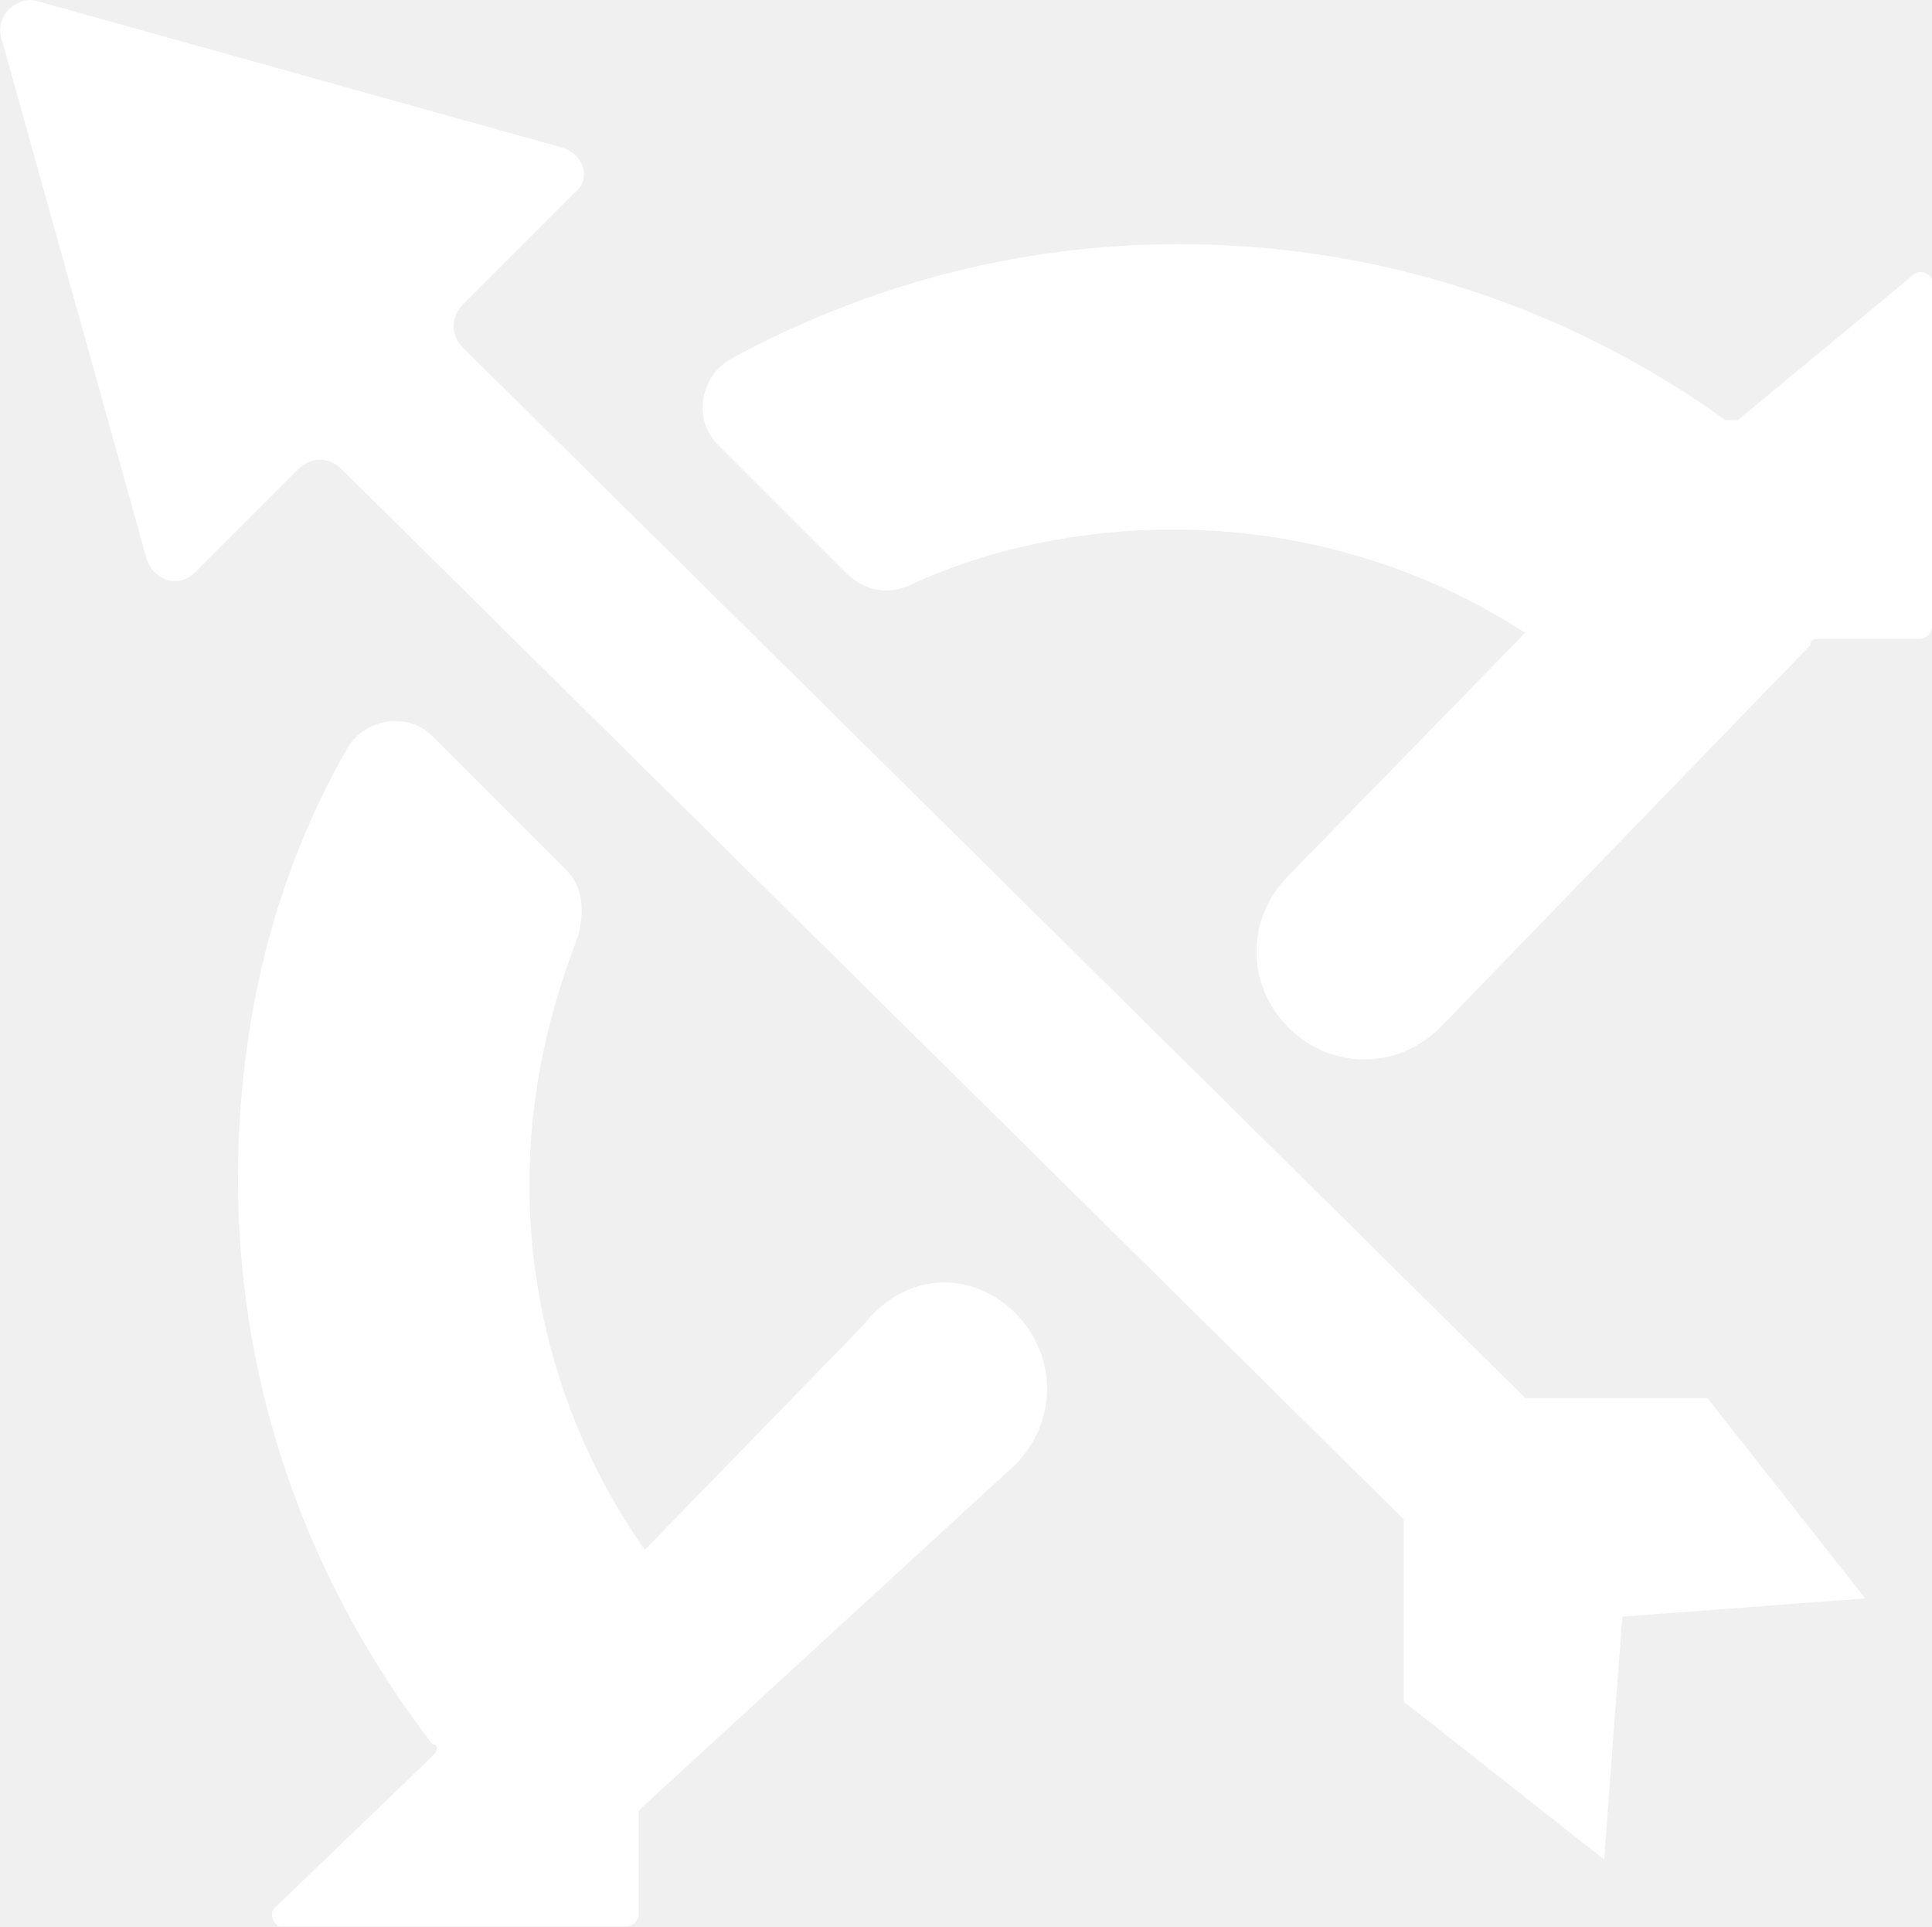
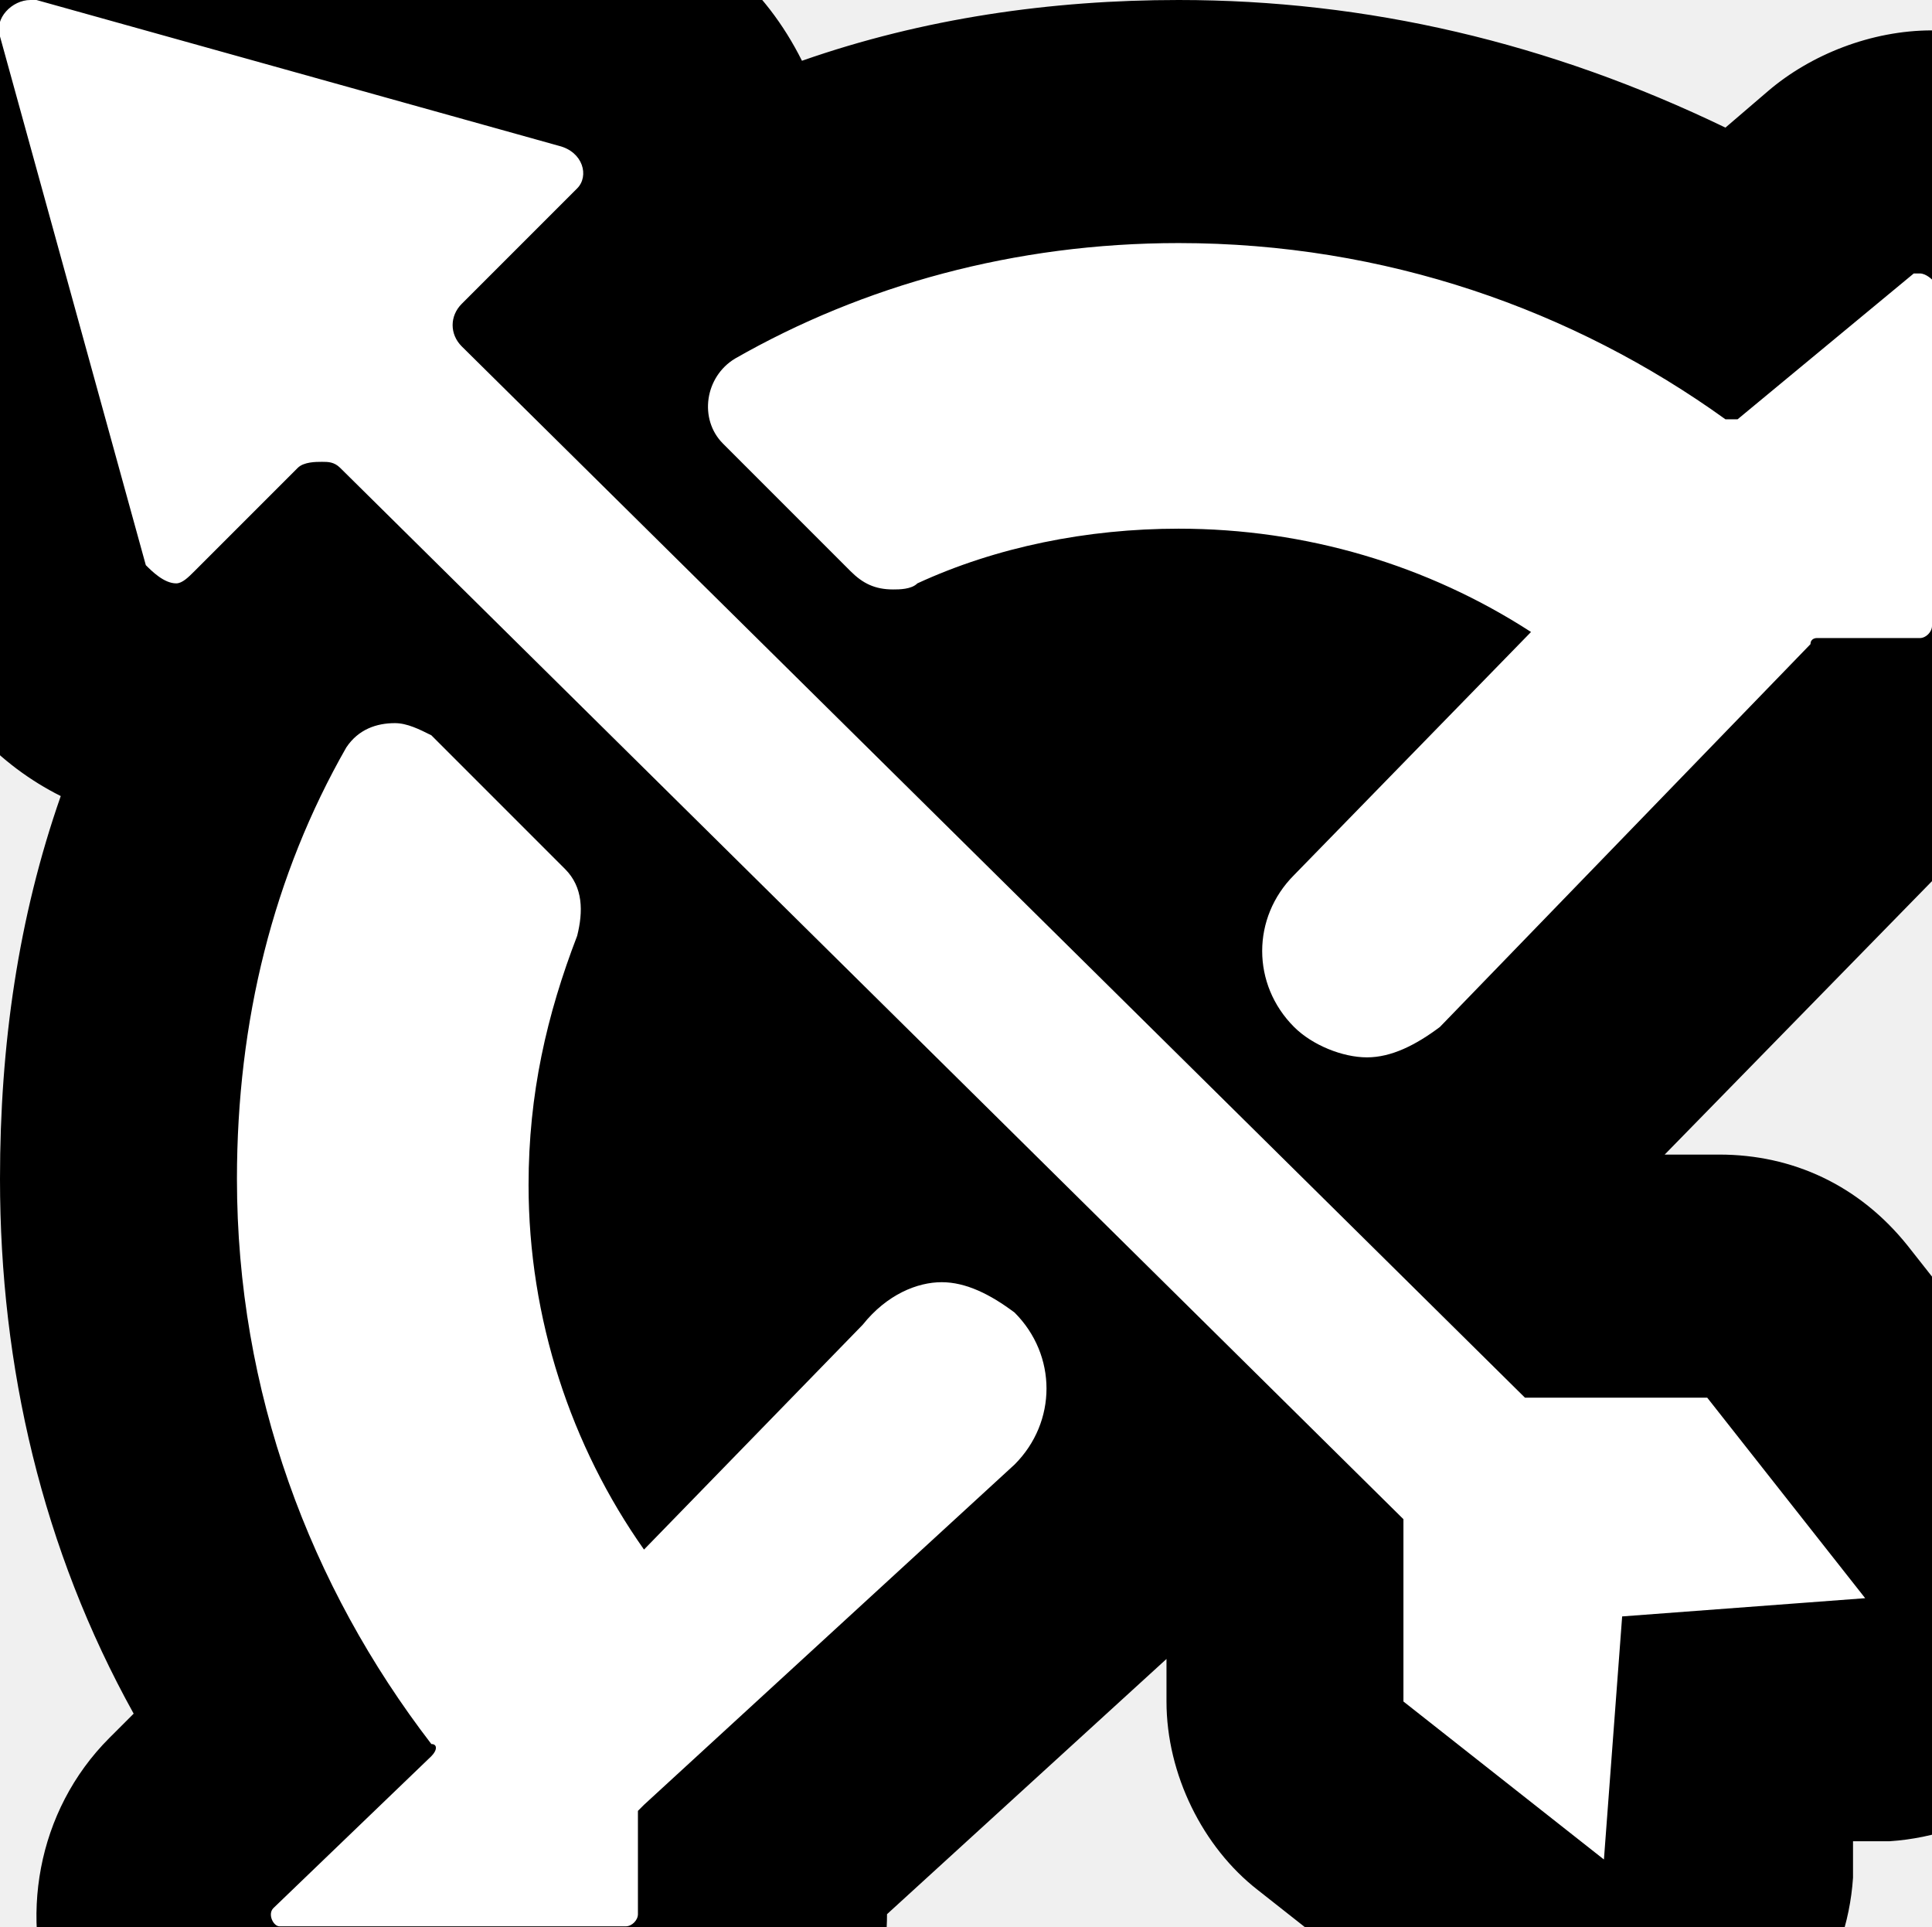
- <svg xmlns="http://www.w3.org/2000/svg" id="Layer_2" data-name="Layer 2" viewBox="0 0 31.82 31.72">
-   <defs>
-     <style>
-       .cls-1 {
-         fill: #fff;
-       }
-     </style>
-   </defs>
-   <g id="Layer_1-2" data-name="Layer 1">
-     <g>
-       <path class="cls-1" d="m16.72,21.62c.7.7.7,1.8,0,2.5l-6.1,5.6-.1.1v1.7c0,.1-.1.2-.2.2h-5.7c-.1,0-.2-.2-.1-.3l2.6-2.5c.1-.1.1-.2,0-.2-2-2.6-3.2-5.8-3.2-9.3,0-2.6.6-5,1.8-7.1.3-.5,1-.6,1.4-.2l2.2,2.2c.3.3.3.7.2,1.1-.5,1.3-.8,2.6-.8,4.1,0,2.2.7,4.3,1.9,6l3.6-3.7c.7-.9,1.8-.9,2.5-.2Z" />
-       <path class="cls-1" d="m23.72,16.92c-.7.7-1.8.7-2.5,0s-.7-1.8,0-2.5l3.9-4c-1.7-1.1-3.7-1.7-5.8-1.7-1.5,0-3,.3-4.3.9-.4.2-.8.1-1.1-.2l-2.1-2.1c-.4-.4-.3-1.1.2-1.4,2.2-1.2,4.7-1.9,7.4-1.9,3.4,0,6.5,1.1,9,2.9h.2l2.9-2.4c.1-.1.3,0,.3.1v5.7c0,.1-.1.2-.2.2h-1.7s-.1,0-.1.1l-6.1,6.3Z" />
-       <path class="cls-1" d="m9.22,2.42L.62.02C.32-.08-.08.22.02.62l2.4,8.6c.1.3.5.5.8.2l1.7-1.7c.2-.2.5-.2.7,0l17.5,17.3v3l3.3,2.6.3-4,4-.3-2.6-3.3h-3L7.62,5.72c-.2-.2-.2-.5,0-.7l1.9-1.9c.2-.2.1-.6-.3-.7Z" />
-     </g>
+ <svg xmlns="http://www.w3.org/2000/svg" version="1.1" id="Layer_2_00000078043841542222431380000014447428222787485873_" x="0px" y="0px" viewBox="0 0 31.8 31.7" style="enable-background:new 0 0 31.8 31.7;" xml:space="preserve">
+   <style type="text/css">
+ 	.st0{fill:#FFFFFF;}
+ </style>
+   <g>
+     <path class="st0" d="M4.6,33.7c-0.9,0-1.6-0.5-2-1.3c-0.3-0.8-0.2-1.8,0.5-2.4l1.5-1.4c-1.7-2.8-2.7-5.9-2.7-9.2   c0-3,0.7-5.7,2.1-8.1c0,0,0,0,0,0c-0.3,0.2-0.7,0.3-1.1,0.3c-1.1,0-2-0.7-2.4-1.7l-2.4-8.7c-0.2-0.8,0-1.6,0.4-2.2   c0.5-0.6,1.2-1,2-1C0.8-2,1-2,1.3-1.9l8.5,2.4c0.8,0.2,1.5,0.9,1.8,1.7c0.2,0.6,0.1,1.3-0.2,1.8c2.6-1.3,5.3-2,8.1-2   c3.2,0,6.3,0.9,9,2.5L30.2,3c0.4-0.3,0.9-0.5,1.4-0.5c1.2,0,2.2,1,2.2,2.1v5.7c0,1.2-1,2.2-2.2,2.2h-0.9l-5.6,5.8   c-0.3,0.3-0.7,0.6-1.1,0.8l1.9,1.9h2.2c0.6,0,1.2,0.3,1.6,0.8l2.6,3.3c0.5,0.6,0.6,1.4,0.3,2c-0.3,0.7-0.9,1.1-1.7,1.2l-2.3,0.2   l-0.2,2.3c-0.1,0.7-0.5,1.4-1.2,1.7c-0.3,0.1-0.5,0.2-0.8,0.2c-0.4,0-0.9-0.1-1.2-0.4l-3.3-2.6c-0.5-0.4-0.8-1-0.8-1.6v-2.2l-2-2   c-0.2,0.6-0.5,1.2-1,1.7l-5.6,5.2v0.8c0,1.2-1,2.2-2.2,2.2H4.6z M11.4,16.2c-0.4,1.2-0.6,2.2-0.6,3.3c0,0.9,0.1,1.8,0.4,2.6   l1.6-1.6c0.5-0.6,1.1-1,1.8-1.2L11.4,16.2z M19,14.2c0.2-0.4,0.5-0.8,0.8-1.2l1.9-2c-0.8-0.2-1.6-0.3-2.4-0.3   c-1.1,0-2.2,0.2-3.2,0.6L19,14.2z" />
+     <path d="M0.5,0c0,0,0.1,0,0.1,0l8.6,2.4c0.4,0.1,0.5,0.5,0.3,0.7L7.6,5c-0.2,0.2-0.2,0.5,0,0.7L25.1,23h3l2.6,3.3l-4,0.3l-0.3,4   L23.1,28v-3L5.6,7.7C5.5,7.6,5.4,7.6,5.3,7.6S5,7.6,4.9,7.7L3.2,9.4C3.1,9.5,3,9.6,2.9,9.6c-0.2,0-0.4-0.2-0.5-0.3L0,0.6   C-0.1,0.3,0.2,0,0.5,0 M19.4,4c3.4,0,6.5,1.1,9,2.9h0.2l2.9-2.4c0,0,0.1,0,0.1,0c0.1,0,0.2,0.1,0.2,0.1v5.7c0,0.1-0.1,0.2-0.2,0.2   h-1.7c0,0-0.1,0-0.1,0.1l-6.1,6.3c-0.4,0.3-0.8,0.5-1.2,0.5c-0.4,0-0.9-0.2-1.2-0.5c-0.7-0.7-0.7-1.8,0-2.5l3.9-4   c-1.7-1.1-3.7-1.7-5.8-1.7c-1.5,0-3,0.3-4.3,0.9c-0.1,0.1-0.3,0.1-0.4,0.1c-0.3,0-0.5-0.1-0.7-0.3l-2.1-2.1   c-0.4-0.4-0.3-1.1,0.2-1.4C14.2,4.7,16.7,4,19.4,4 M6.5,11.9c0.2,0,0.4,0.1,0.6,0.2l2.2,2.2c0.3,0.3,0.3,0.7,0.2,1.1   C9,16.7,8.7,18,8.7,19.5c0,2.2,0.7,4.3,1.9,6l3.6-3.7c0.4-0.5,0.9-0.7,1.3-0.7c0.4,0,0.8,0.2,1.2,0.5c0.7,0.7,0.7,1.8,0,2.5   l-6.1,5.6l-0.1,0.1v1.7c0,0.1-0.1,0.2-0.2,0.2H4.6c-0.1,0-0.2-0.2-0.1-0.3l2.6-2.5c0.1-0.1,0.1-0.2,0-0.2c-2-2.6-3.2-5.8-3.2-9.3   c0-2.6,0.6-5,1.8-7.1C5.9,12,6.2,11.9,6.5,11.9 M0.5-4C-0.9-4-2.2-3.4-3-2.3c-0.9,1.1-1.2,2.5-0.8,3.9c0,0,0,0.1,0,0.1l2.4,8.6   c0,0.1,0,0.1,0.1,0.2c0.4,1.2,1.3,2.1,2.3,2.6c-0.7,2-1,4.1-1,6.3c0,3.1,0.7,6.1,2.2,8.8l-0.3,0.3c0,0,0,0-0.1,0.1   c-1.2,1.2-1.5,3-0.9,4.5c0.6,1.6,2.1,2.6,3.8,2.6h5.7c2.3,0,4.2-1.9,4.2-4.2l4.6-4.2V28c0,1.2,0.6,2.4,1.5,3.1l3.3,2.6   c0.7,0.6,1.6,0.9,2.5,0.9c0.5,0,1.1-0.1,1.6-0.3c1.4-0.6,2.3-1.9,2.4-3.4l0-0.6l0.6,0c1.5-0.1,2.8-1,3.4-2.4   c0.6-1.4,0.4-2.9-0.5-4.1l-2.6-3.3c-0.8-1-1.9-1.5-3.1-1.5h-0.9l4.4-4.5h0c2.3,0,4.2-1.9,4.2-4.2V4.6c0-2.3-1.9-4.1-4.2-4.1   c-1,0-2,0.4-2.7,1l-0.7,0.6C25.5,0.7,22.5,0,19.4,0c-2.1,0-4.2,0.3-6.2,1c-0.6-1.2-1.6-2.1-3-2.5L1.7-3.8C1.3-3.9,0.9-4,0.5-4   L0.5-4z" />
  </g>
</svg>
